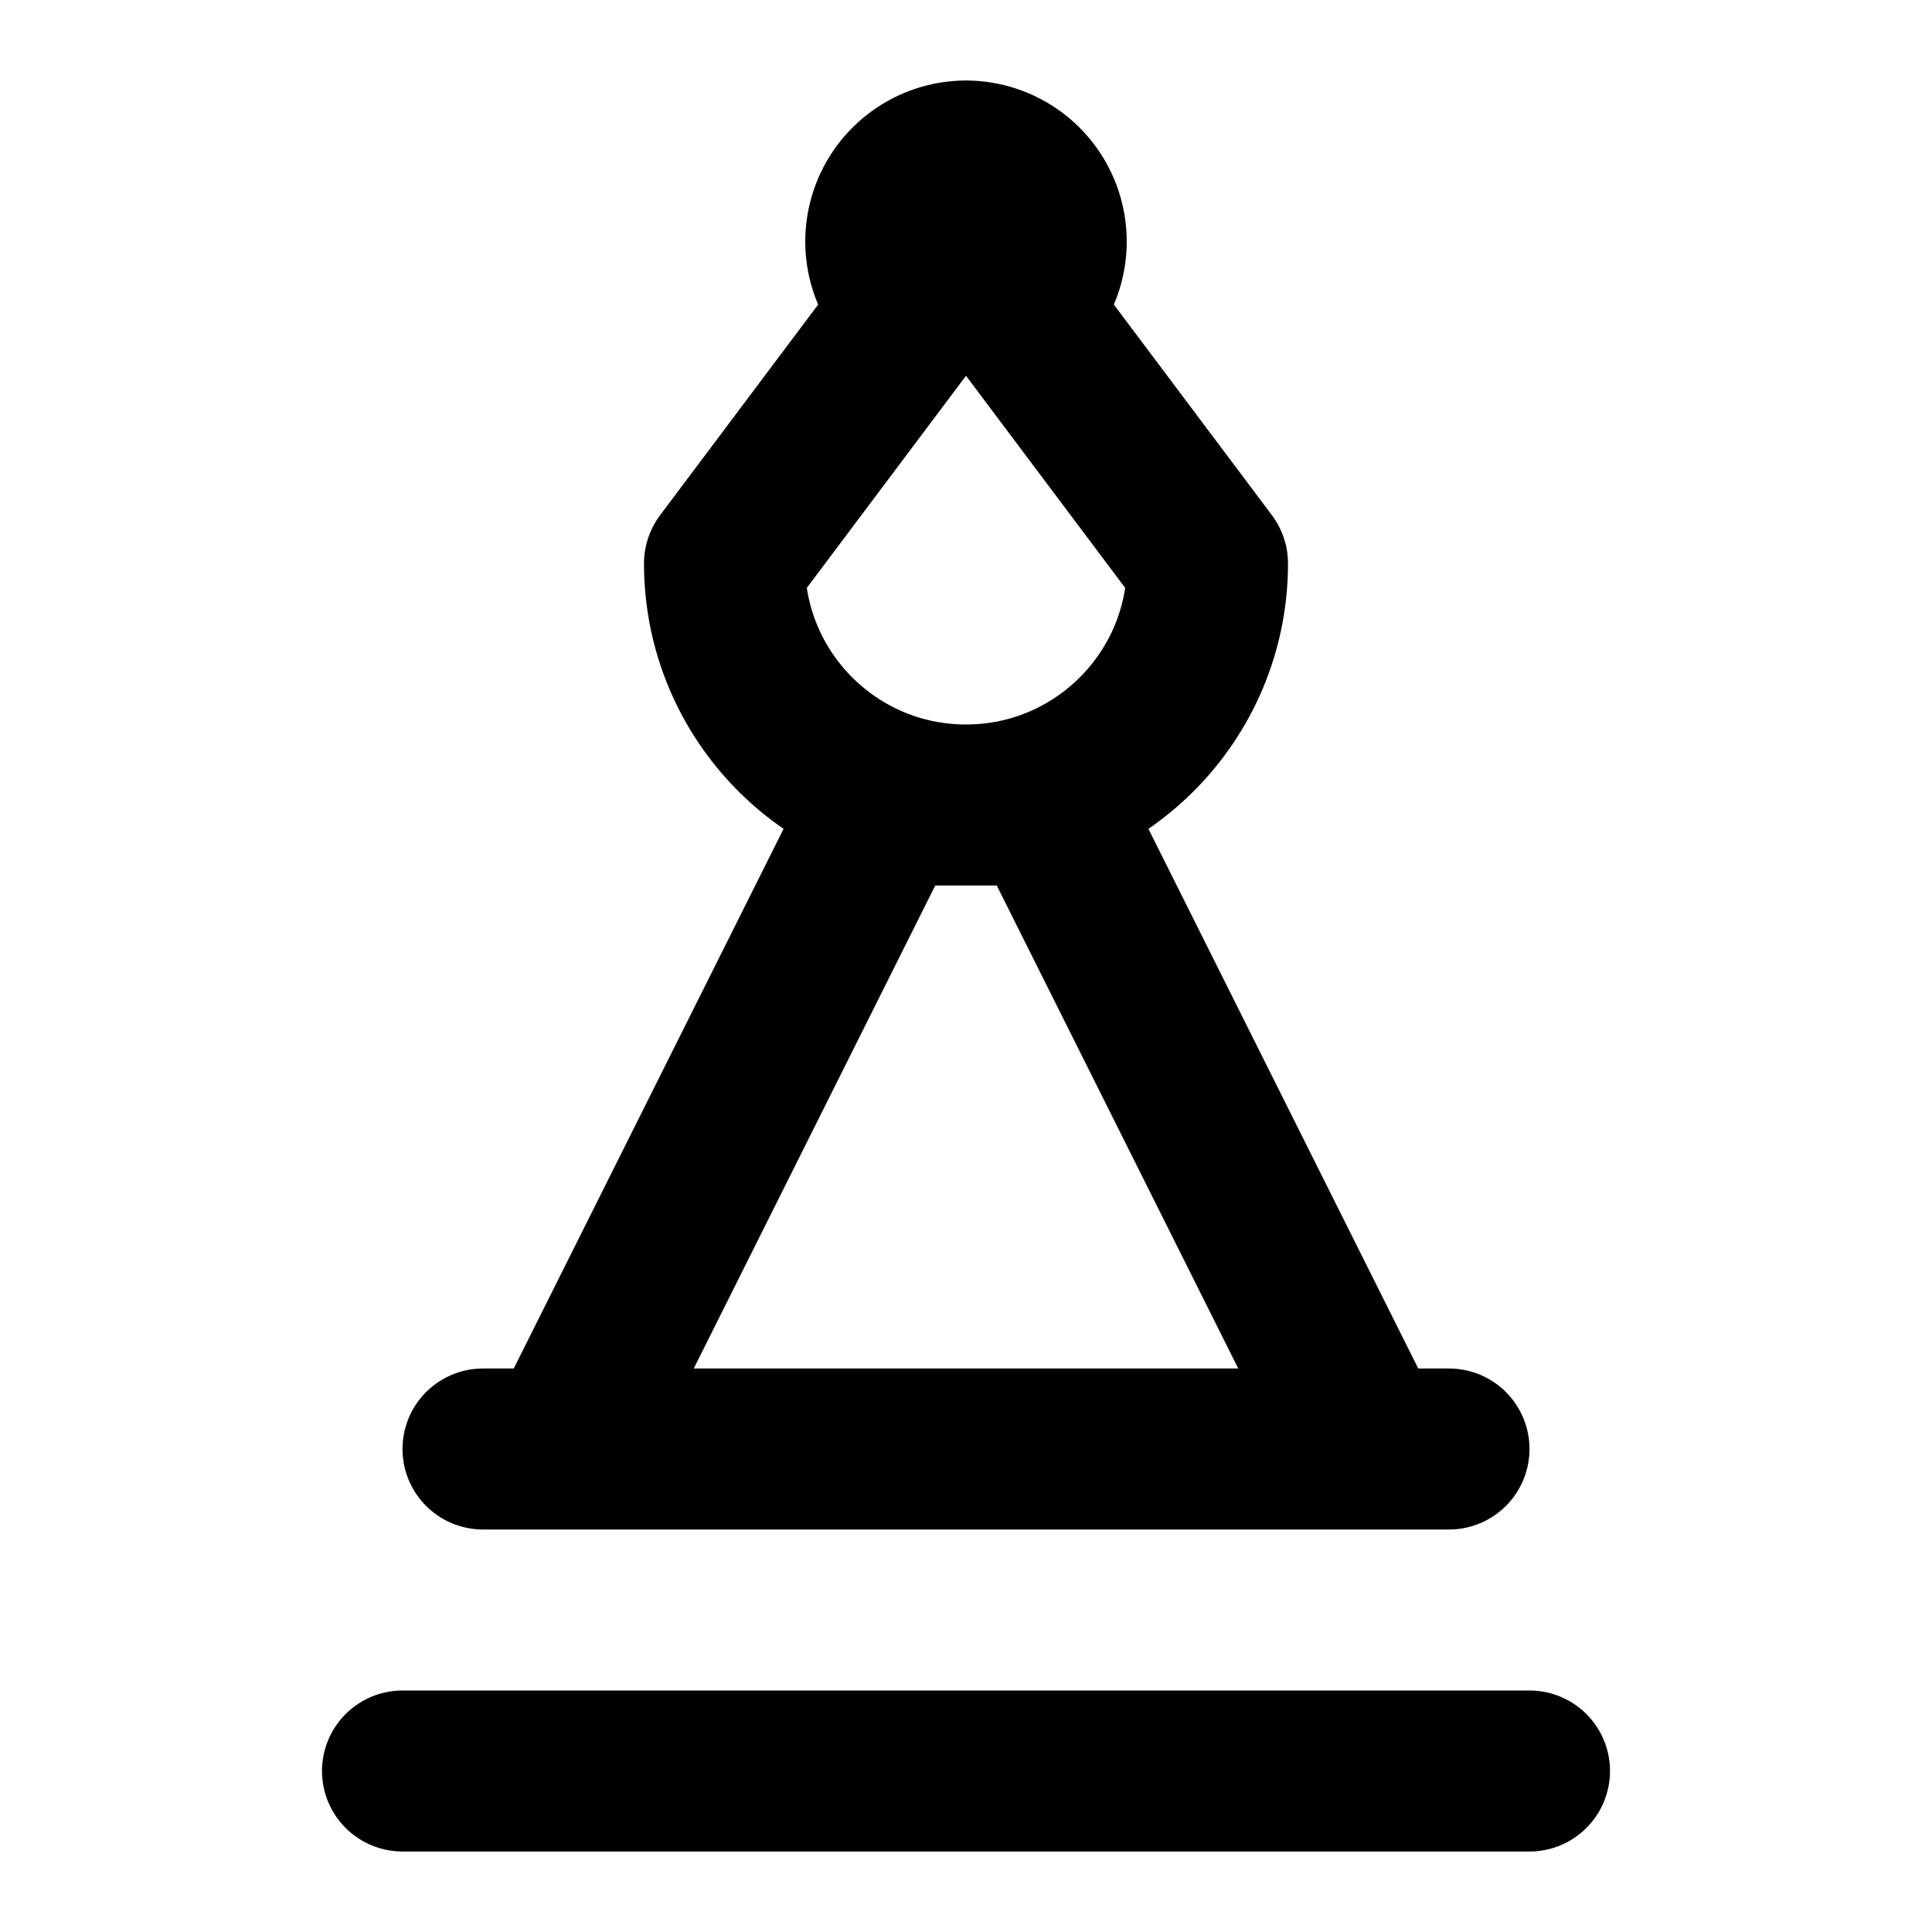
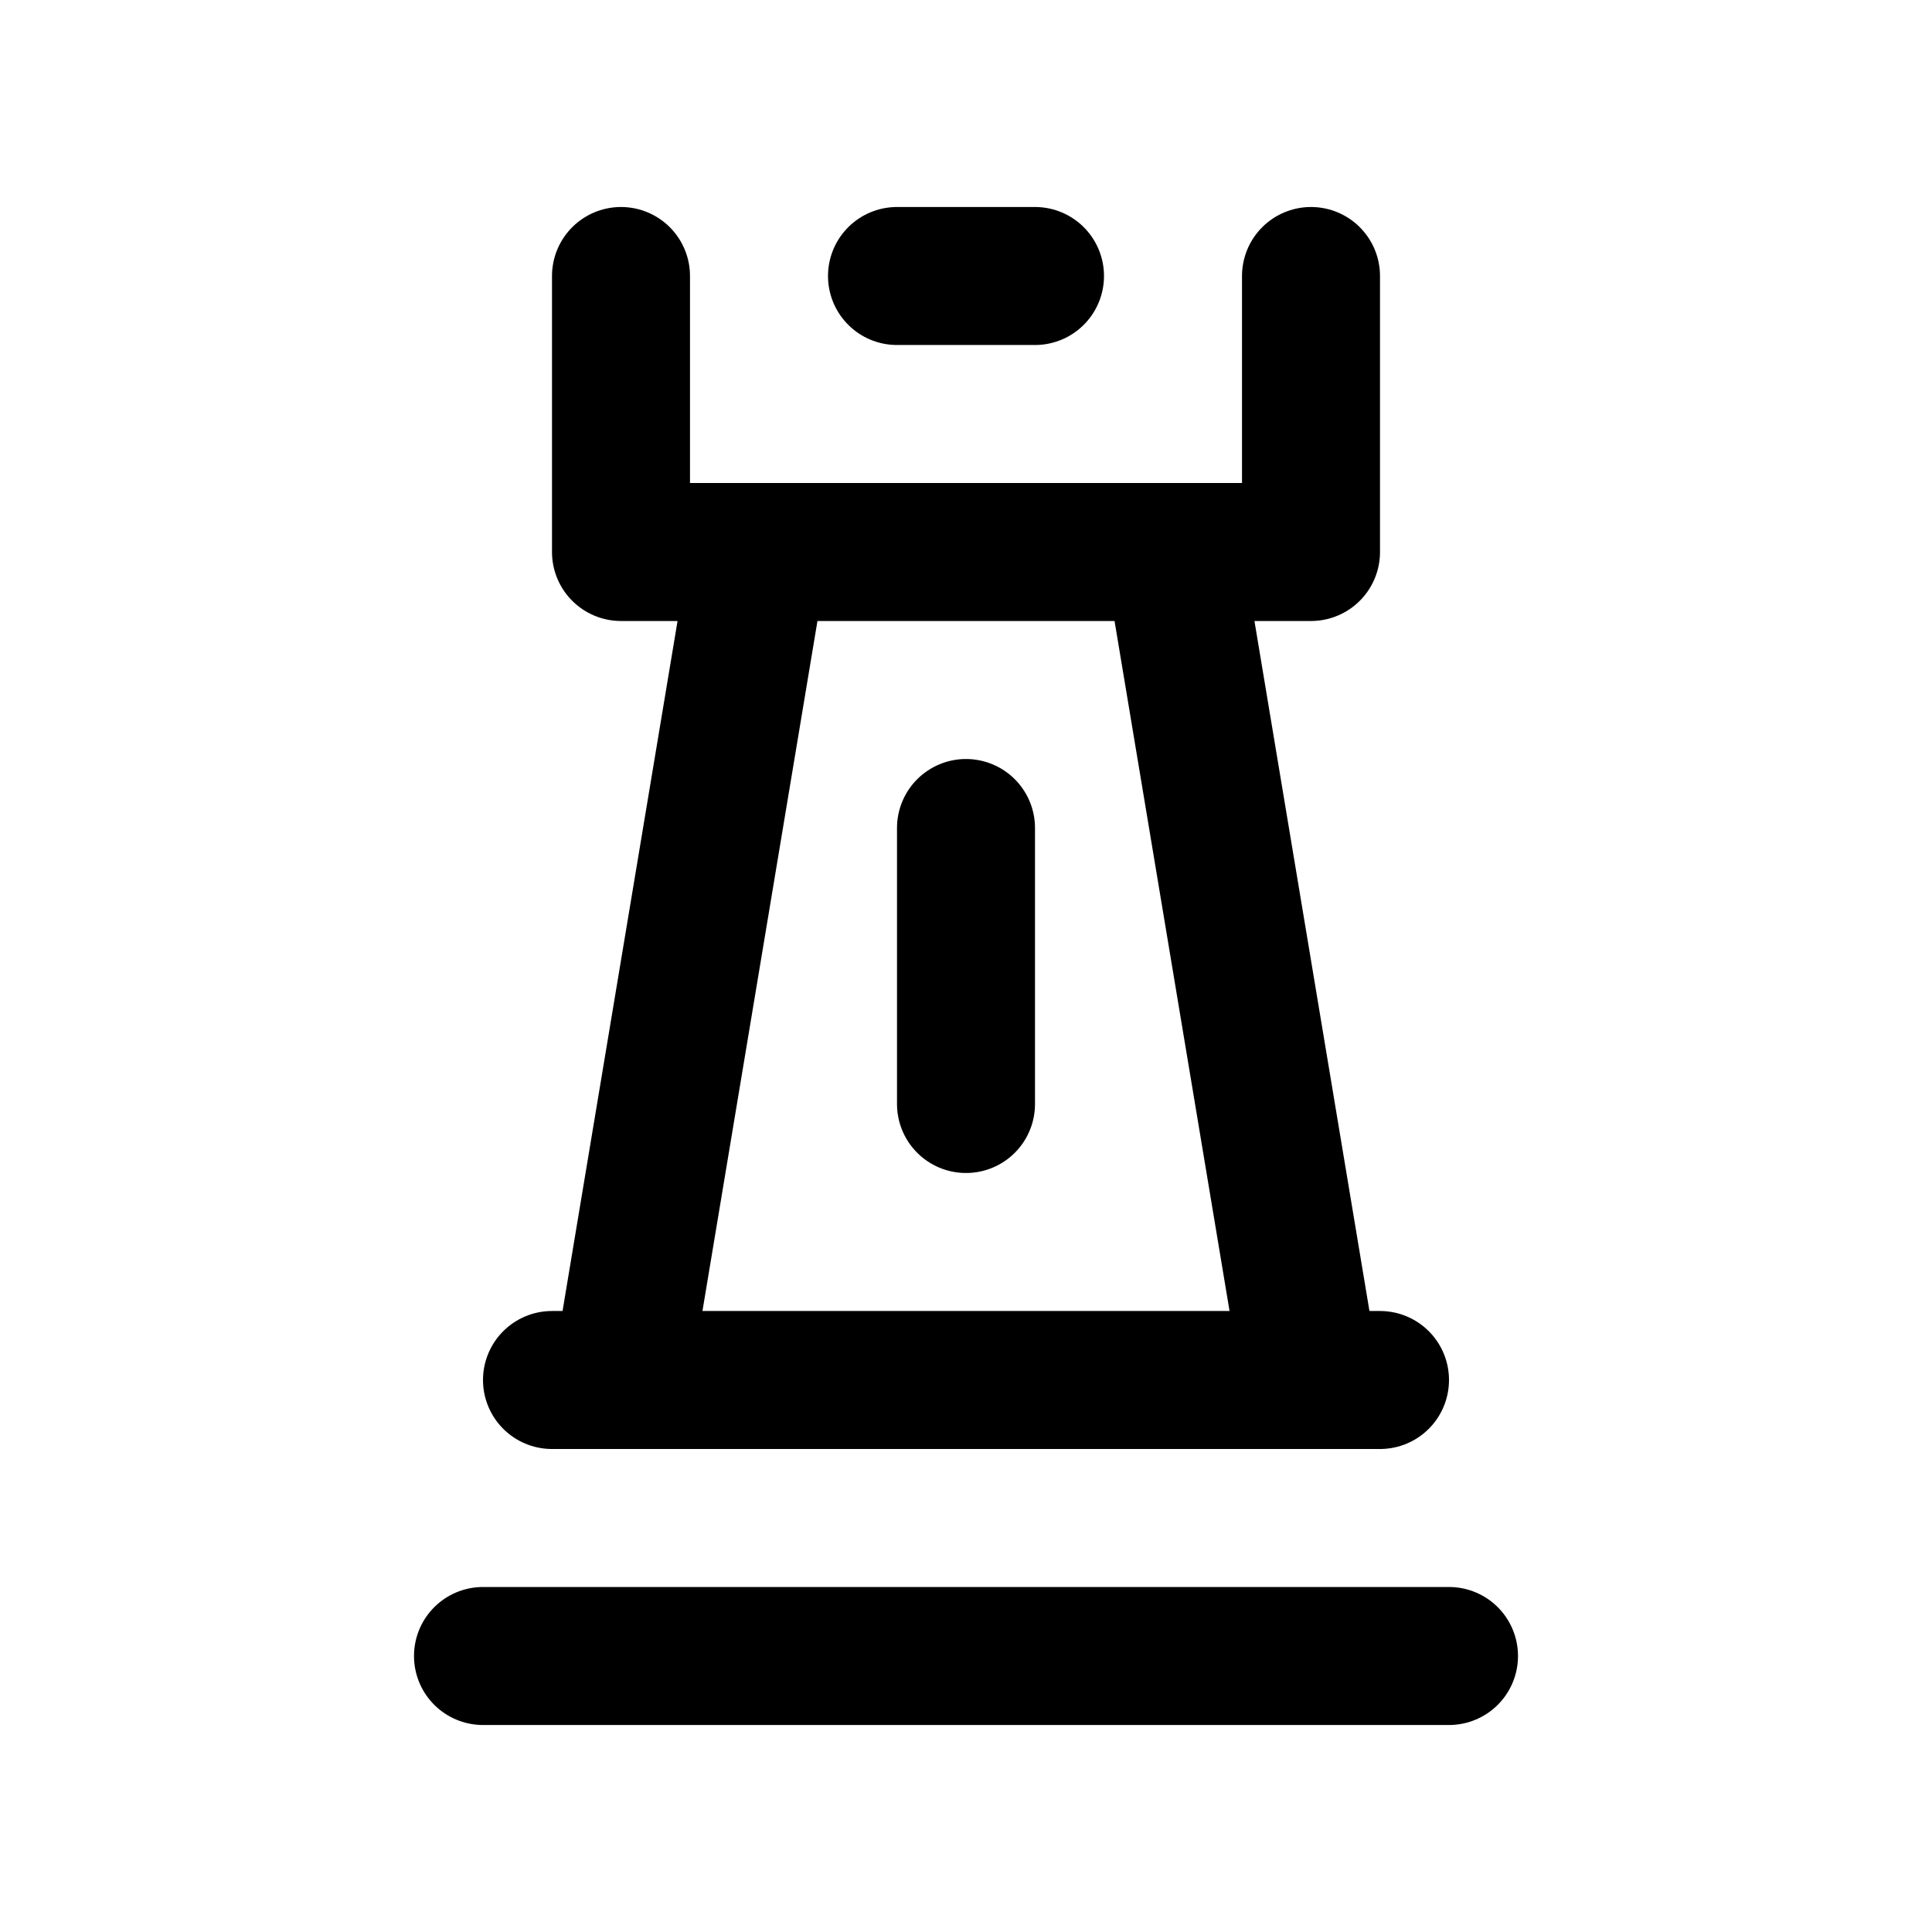
- <svg xmlns="http://www.w3.org/2000/svg" viewBox="0 0 24 24">
-   <path fill="none" stroke="#000" stroke-width="2" d="M12 2a1 1 0 0 0-.598 1.799L9 7a3 3 0 0 0 6 0l-2.402-3.201A1 1 0 0 0 12 2m-1 8-4 8H6h12-1l-4-8ZM5 22h14z" style="stroke-linecap:round;stroke-linejoin:round;-inkscape-stroke:none" />
+ <svg xmlns="http://www.w3.org/2000/svg" width="28" height="28">
+   <path d="M9 4v4Zm10 0v4Zm-4 0h-2zm-4 4L9 20H8h12-1L17 8zM9 8h10ZM7 24h14Zm7-8v-4z" style="fill:none;stroke:#000000;stroke-width:2;stroke-linecap:round;stroke-linejoin:round;-inkscape-stroke:none" />
</svg>
